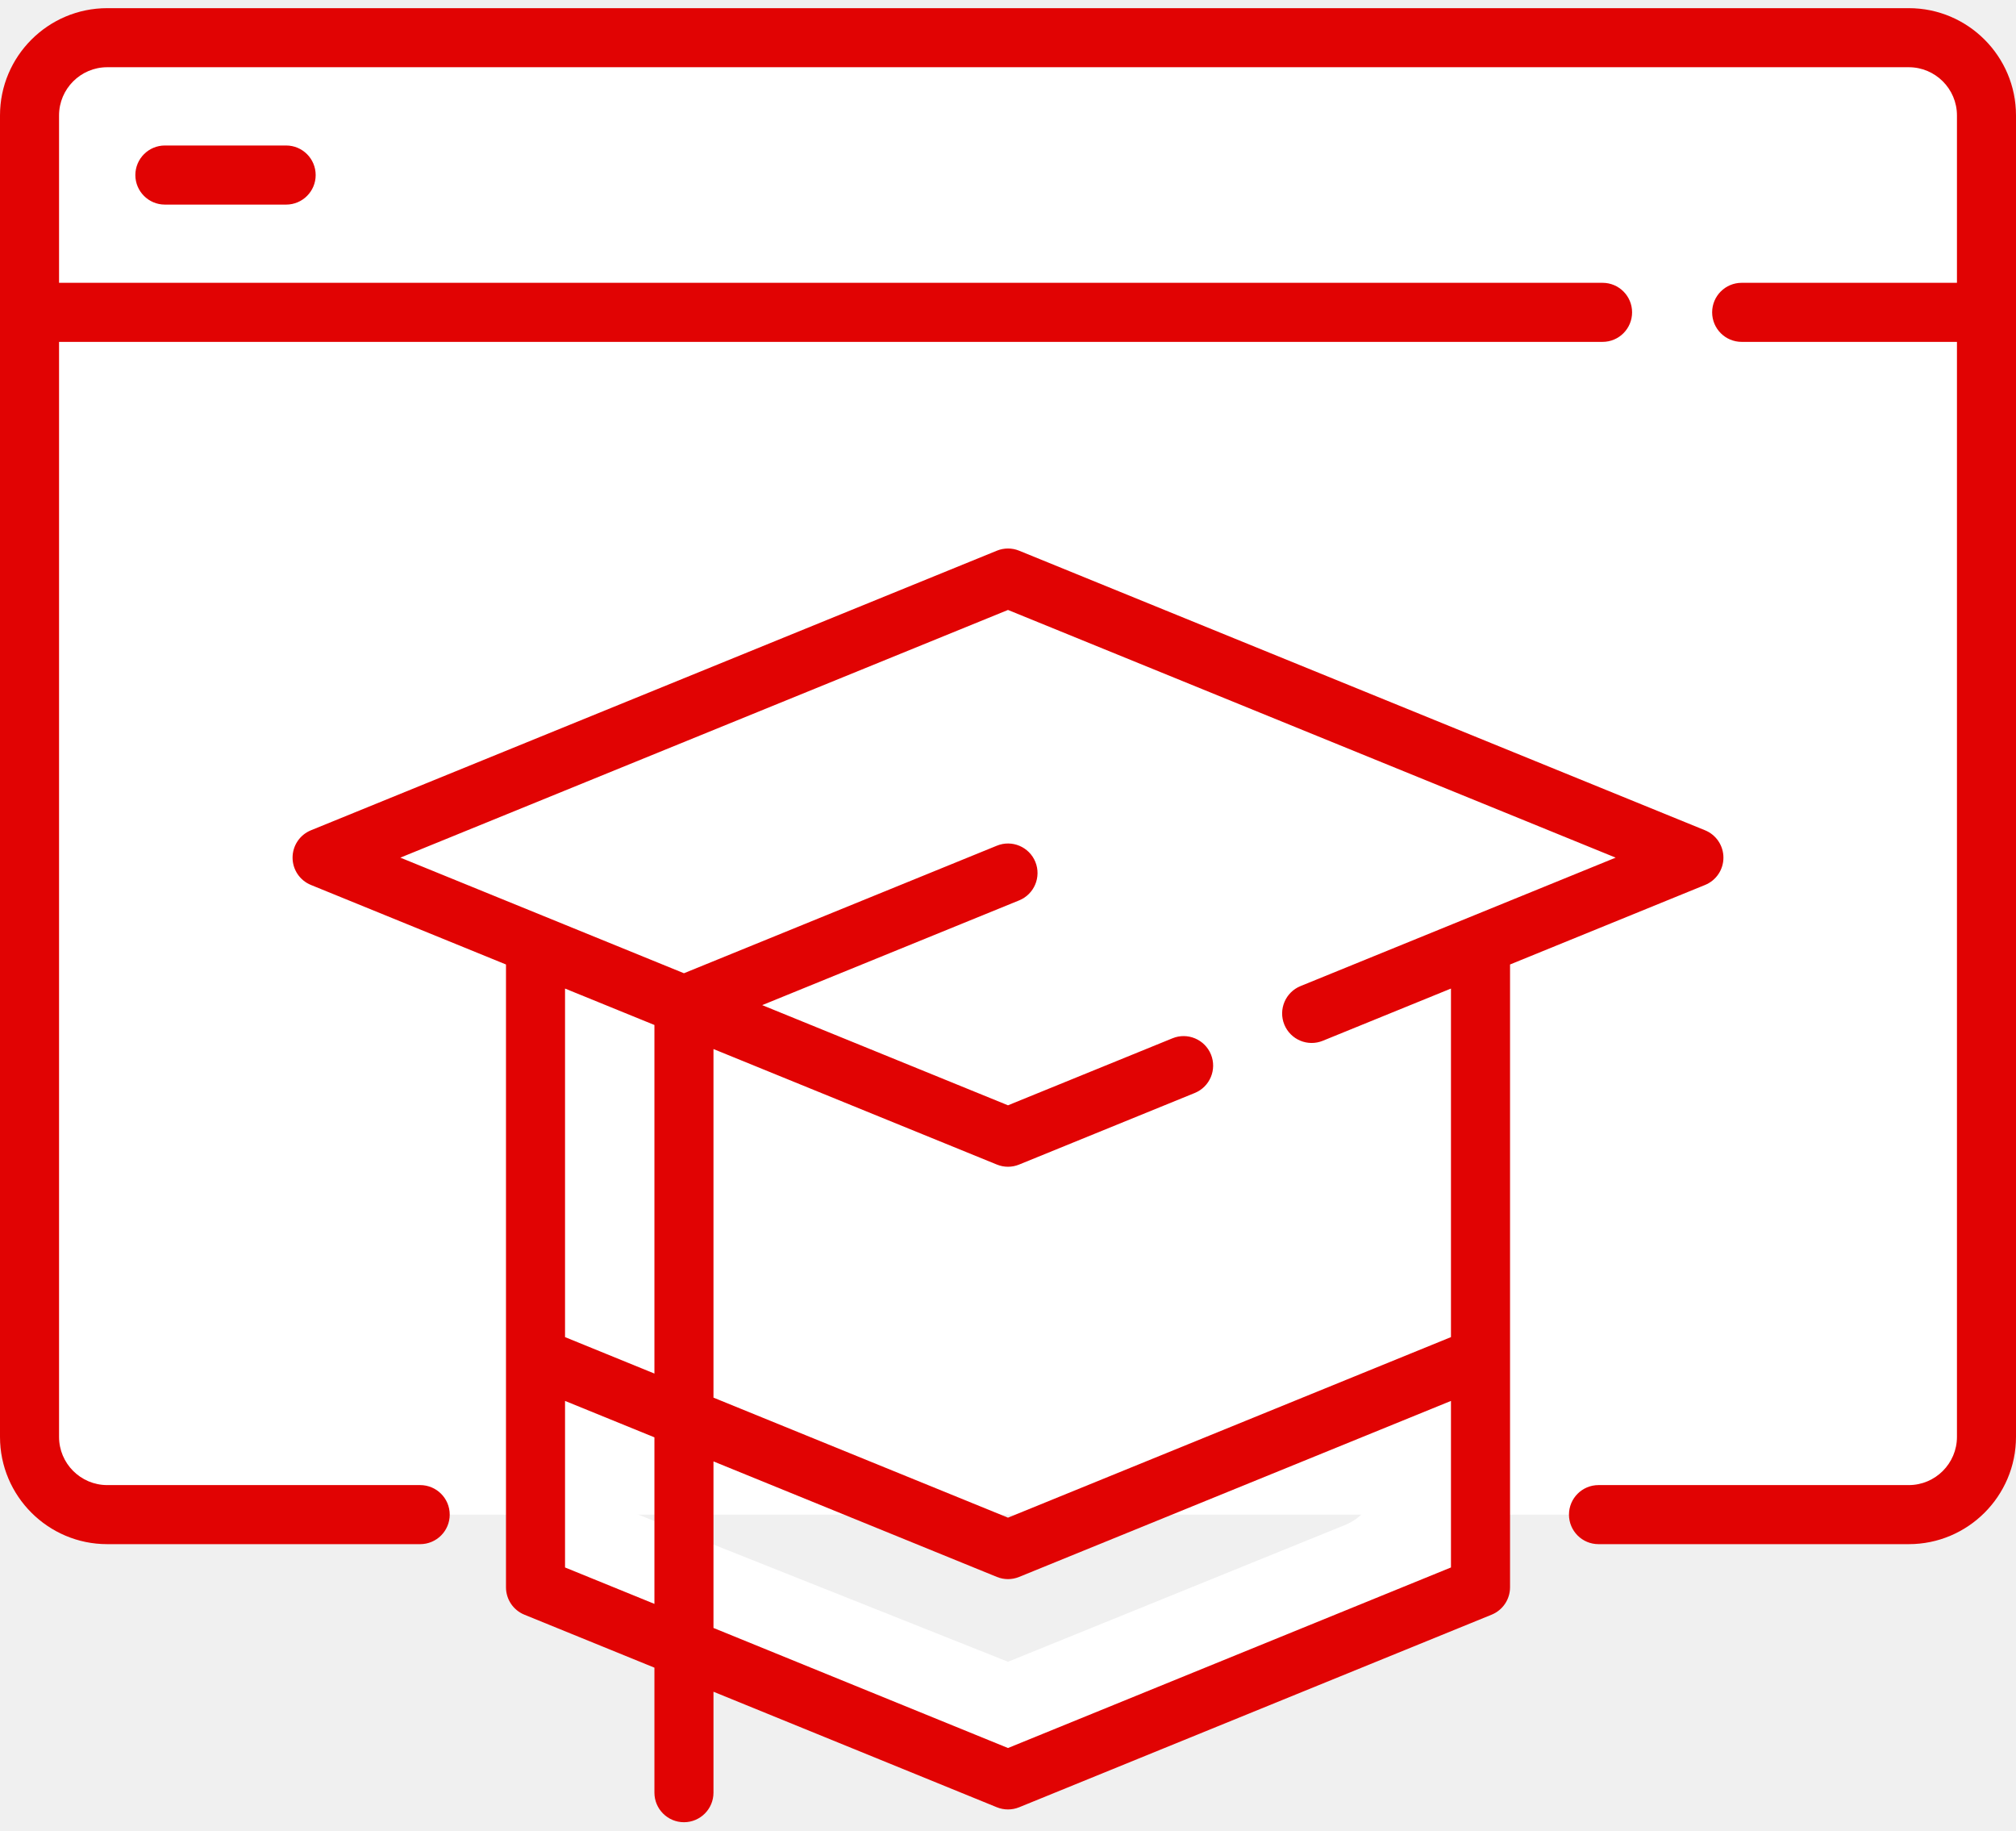
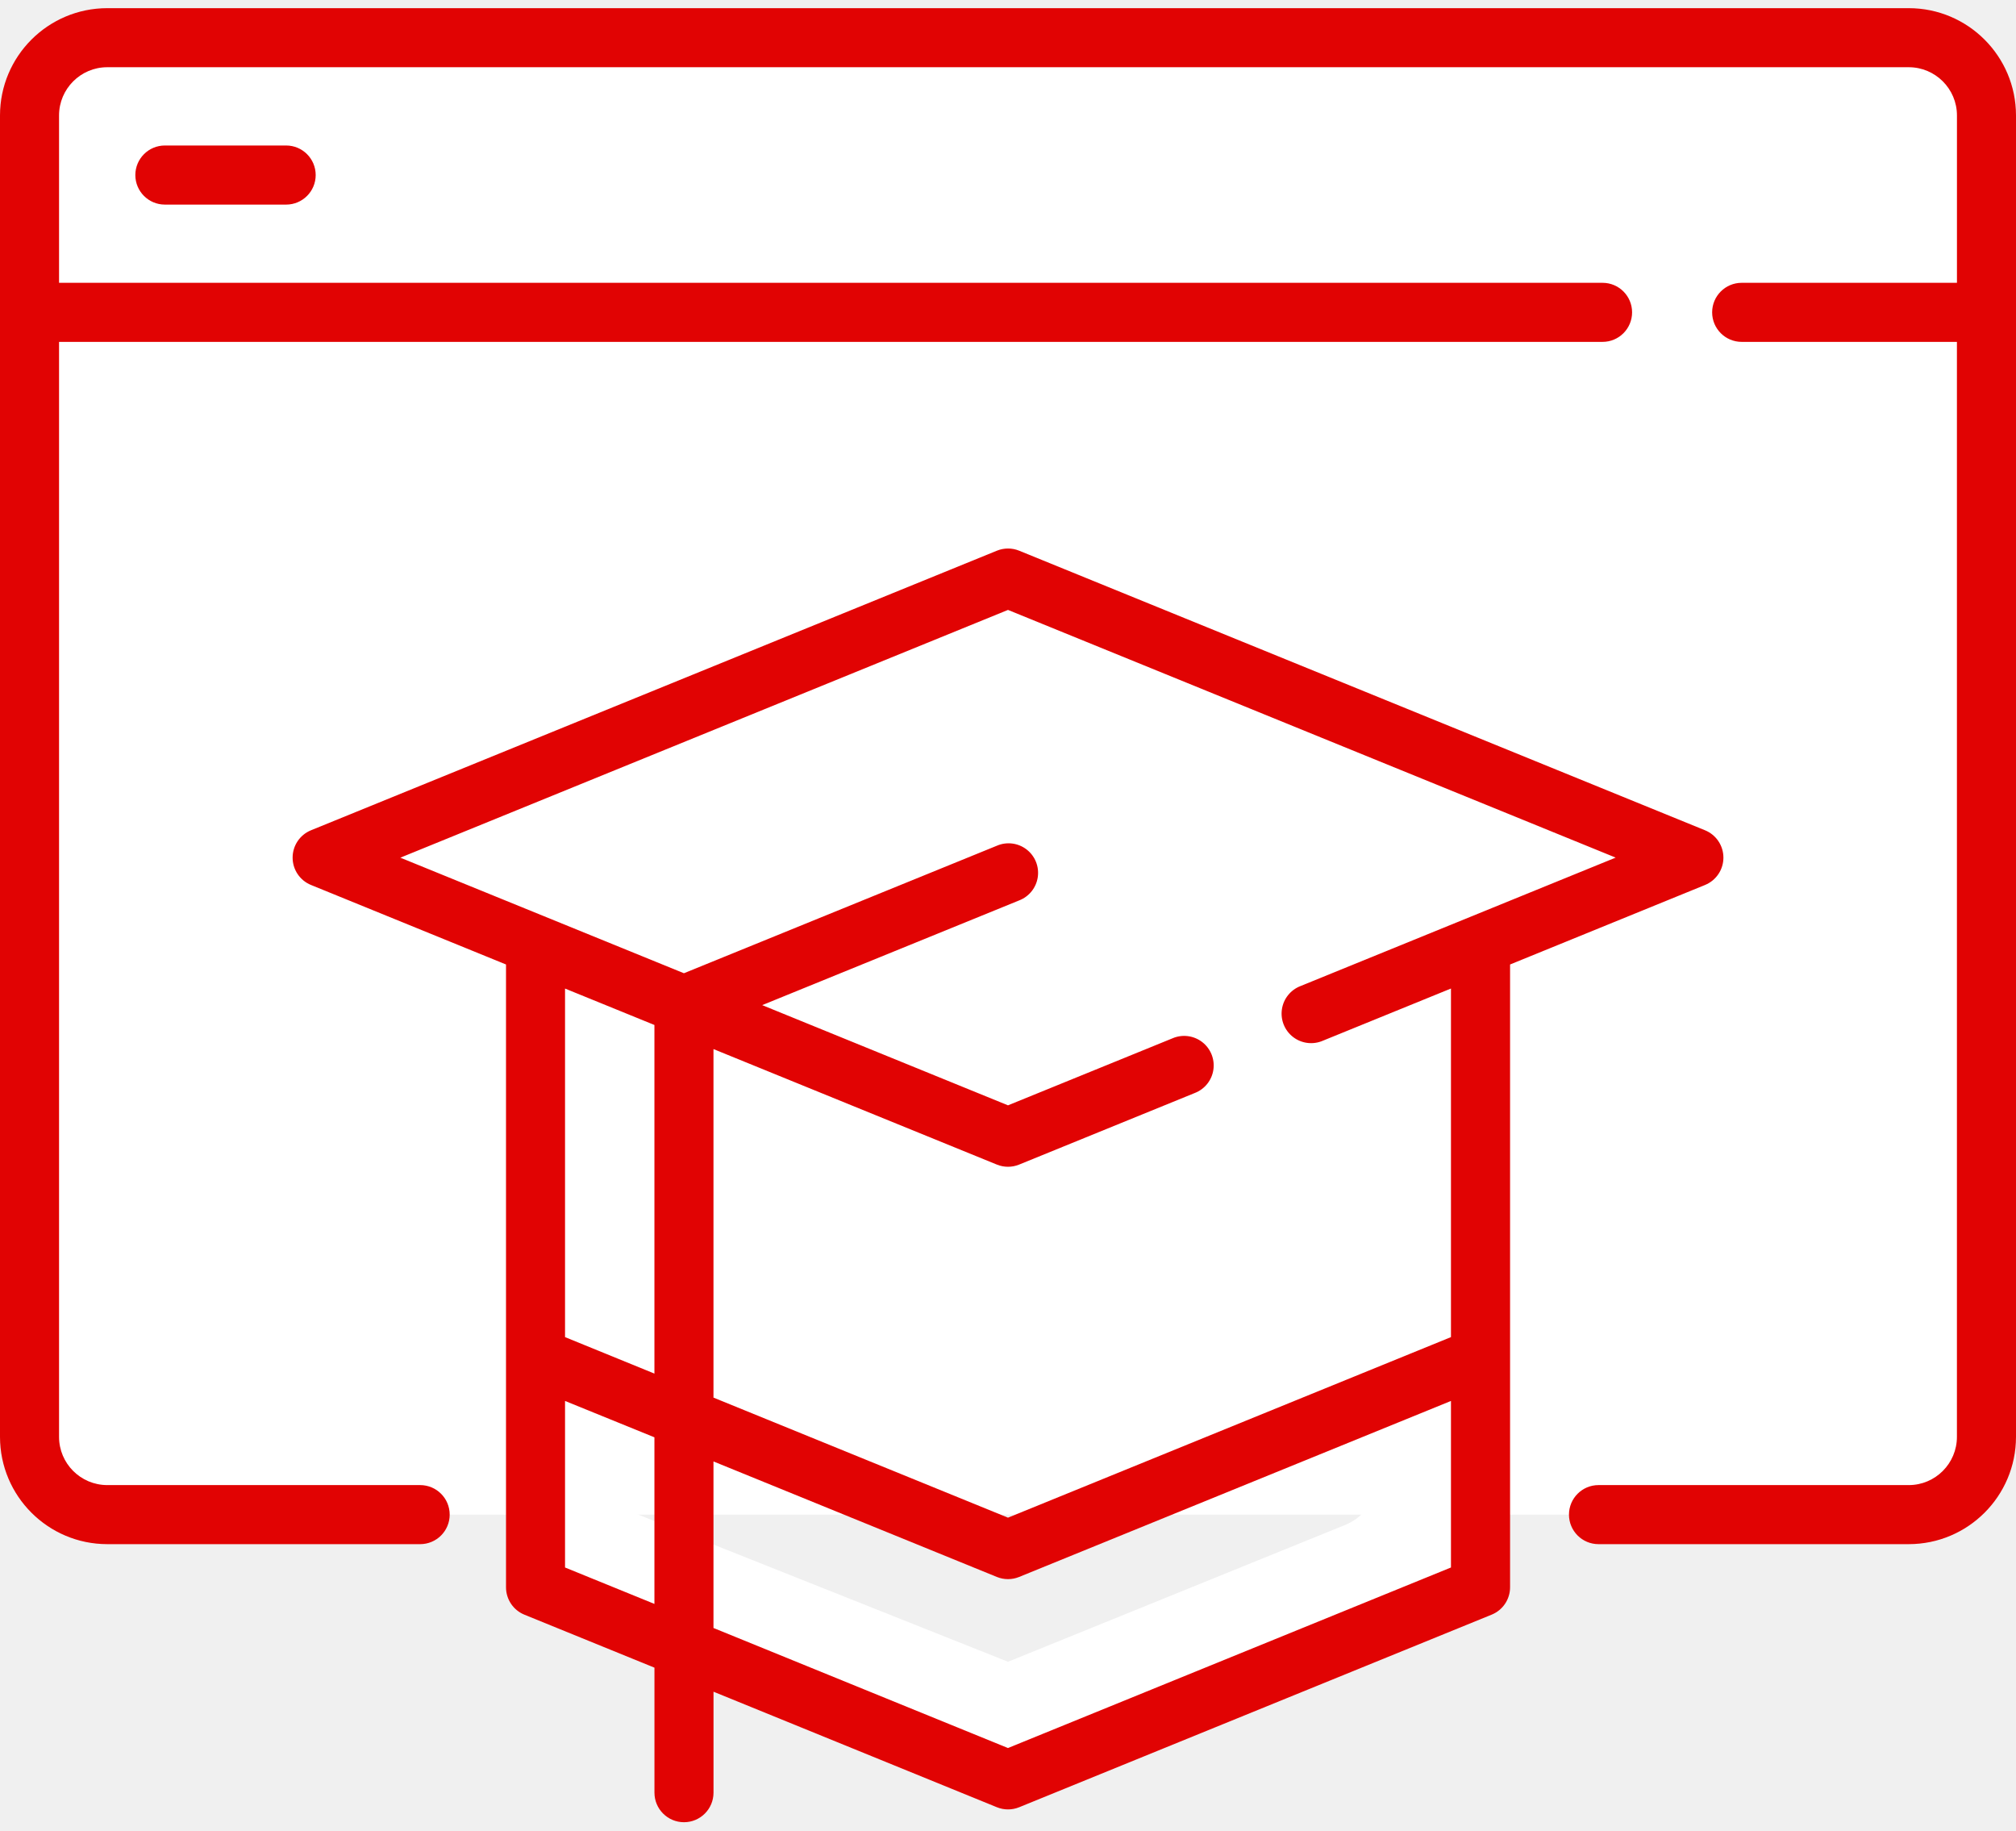
- <svg xmlns="http://www.w3.org/2000/svg" width="65" height="59" viewBox="0 0 65 59" fill="none">
-   <path d="M64.048 3.721V46.318C64.048 47.701 62.926 48.822 61.543 48.822H3.457C2.074 48.822 0.952 47.701 0.952 46.318V3.721C0.952 2.337 2.074 1.215 3.457 1.215H61.543C62.926 1.215 64.048 2.337 64.048 3.721Z" fill="white" />
-   <path d="M47.734 43.74V51.164L32.5 57.374L17.266 51.164V47.504L32.5 53.565L43.372 49.154C44.008 48.896 44.423 48.279 44.423 47.594V45.09L47.734 43.74Z" fill="white" />
-   <path d="M61.543 0.263H3.457C1.551 0.263 0 1.814 0 3.72V46.317C0 48.224 1.551 49.774 3.457 49.774H13.547C14.073 49.774 14.5 49.348 14.5 48.822C14.5 48.296 14.073 47.87 13.547 47.87H3.457C2.601 47.87 1.904 47.173 1.904 46.317V11.02H51.67C52.196 11.02 52.622 10.594 52.622 10.068C52.622 9.542 52.196 9.116 51.67 9.116H1.904V3.72C1.904 2.864 2.601 2.167 3.457 2.167H61.543C62.399 2.167 63.096 2.864 63.096 3.72V9.116H56.155C55.629 9.116 55.203 9.542 55.203 10.068C55.203 10.594 55.629 11.02 56.155 11.02H63.096V46.317C63.096 47.173 62.399 47.87 61.543 47.87H51.539C51.013 47.87 50.587 48.296 50.587 48.822C50.587 49.348 51.013 49.774 51.539 49.774H61.543C63.449 49.774 65 48.223 65 46.317V3.72C65 1.814 63.449 0.263 61.543 0.263Z" fill="#E10303" />
-   <path d="M5.316 4.69C4.791 4.69 4.364 5.117 4.364 5.643C4.364 6.168 4.791 6.595 5.316 6.595H9.226C9.752 6.595 10.178 6.168 10.178 5.643C10.178 5.117 9.752 4.69 9.226 4.69H5.316Z" fill="#E10303" />
-   <path d="M54.974 28.526C55.333 28.38 55.567 28.032 55.567 27.645C55.567 27.258 55.333 26.909 54.974 26.763L32.859 17.751C32.629 17.657 32.371 17.657 32.141 17.751L10.026 26.763C9.667 26.909 9.433 27.258 9.433 27.645C9.433 28.032 9.667 28.38 10.026 28.526L16.314 31.089V51.165C16.314 51.552 16.548 51.901 16.906 52.047L21.1 53.755V57.785C21.1 58.31 21.526 58.737 22.052 58.737C22.578 58.737 23.004 58.31 23.004 57.785V54.531L32.141 58.255C32.256 58.302 32.378 58.325 32.5 58.325C32.622 58.325 32.744 58.302 32.859 58.255L48.094 52.047C48.452 51.901 48.687 51.552 48.687 51.165V31.089L54.974 28.526ZM21.1 33.039V44.275L18.218 43.1V31.865L21.1 33.039ZM18.218 50.525V45.157L21.1 46.331V51.699L18.218 50.525ZM32.5 56.345L23.004 52.475V47.107L32.141 50.83C32.256 50.877 32.378 50.901 32.5 50.901C32.622 50.901 32.744 50.877 32.859 50.83L46.782 45.157V50.525L32.5 56.345ZM46.782 43.1L32.5 48.92L23.004 45.051V33.815L32.141 37.538C32.256 37.585 32.378 37.609 32.5 37.609C32.622 37.609 32.744 37.585 32.859 37.538L38.521 35.231C39.008 35.033 39.242 34.477 39.044 33.99C38.845 33.503 38.289 33.269 37.803 33.468L32.5 35.628L24.575 32.399L32.859 29.023C33.346 28.825 33.58 28.269 33.382 27.782C33.183 27.295 32.627 27.061 32.141 27.26L22.052 31.371L12.908 27.645L32.5 19.661L52.092 27.645L41.932 31.785C41.445 31.983 41.211 32.539 41.409 33.026C41.608 33.513 42.163 33.747 42.65 33.548L46.782 31.865V43.1H46.782Z" fill="#E10303" />
+ <svg xmlns="http://www.w3.org/2000/svg" width="65" height="59" fill="none">
+   <path d="M64.048 3.72v42.598a2.505 2.505 0 01-2.505 2.504H3.457a2.505 2.505 0 01-2.505-2.505V3.722a2.506 2.506 0 012.505-2.506h58.086a2.506 2.506 0 012.505 2.506z" fill="#fff" />
+   <path d="M47.734 43.74v7.424L32.5 57.374l-15.234-6.21v-3.66L32.5 53.565l10.872-4.411a1.682 1.682 0 001.051-1.56V45.09l3.311-1.35z" fill="#fff" />
+   <path d="M61.543.263H3.457A3.461 3.461 0 000 3.72v42.597a3.461 3.461 0 003.457 3.457h10.09a.952.952 0 100-1.904H3.457a1.555 1.555 0 01-1.553-1.553V11.02H51.67a.952.952 0 100-1.904H1.904V3.72c0-.856.697-1.553 1.553-1.553h58.086c.856 0 1.553.697 1.553 1.553v5.396h-6.941a.952.952 0 000 1.904h6.94v35.297c0 .856-.696 1.553-1.552 1.553H51.539a.952.952 0 100 1.904h10.004A3.461 3.461 0 0065 46.317V3.72A3.461 3.461 0 0061.543.263z" fill="#E10303" />
+   <path d="M5.316 4.69a.952.952 0 000 1.905h3.91a.952.952 0 000-1.905h-3.91zM54.974 28.526a.952.952 0 000-1.763L32.86 17.751a.953.953 0 00-.718 0l-22.115 9.012a.952.952 0 000 1.763l6.288 2.563v20.076c0 .387.234.736.592.882l4.194 1.708v4.03a.952.952 0 101.904 0V54.53l9.137 3.724a.953.953 0 00.718 0l15.235-6.208a.952.952 0 00.593-.882V31.089l6.287-2.563zM21.1 33.04v11.236L18.218 43.1V31.865l2.882 1.174zm-2.882 17.486v-5.368L21.1 46.33V51.7l-2.882-1.174zm14.282 5.82l-9.496-3.87v-5.368l9.137 3.723a.951.951 0 00.718 0l13.923-5.673v5.368L32.5 56.345zM46.782 43.1L32.5 48.92l-9.496-3.87V33.816l9.137 3.723a.951.951 0 00.718 0l5.662-2.307a.952.952 0 10-.718-1.763l-5.303 2.16-7.925-3.23 8.284-3.375a.952.952 0 10-.718-1.763l-10.09 4.11-9.143-3.725L32.5 19.66l19.592 7.984-10.16 4.14a.952.952 0 10.718 1.763l4.132-1.683V43.1z" fill="#E10303" />
</svg>
